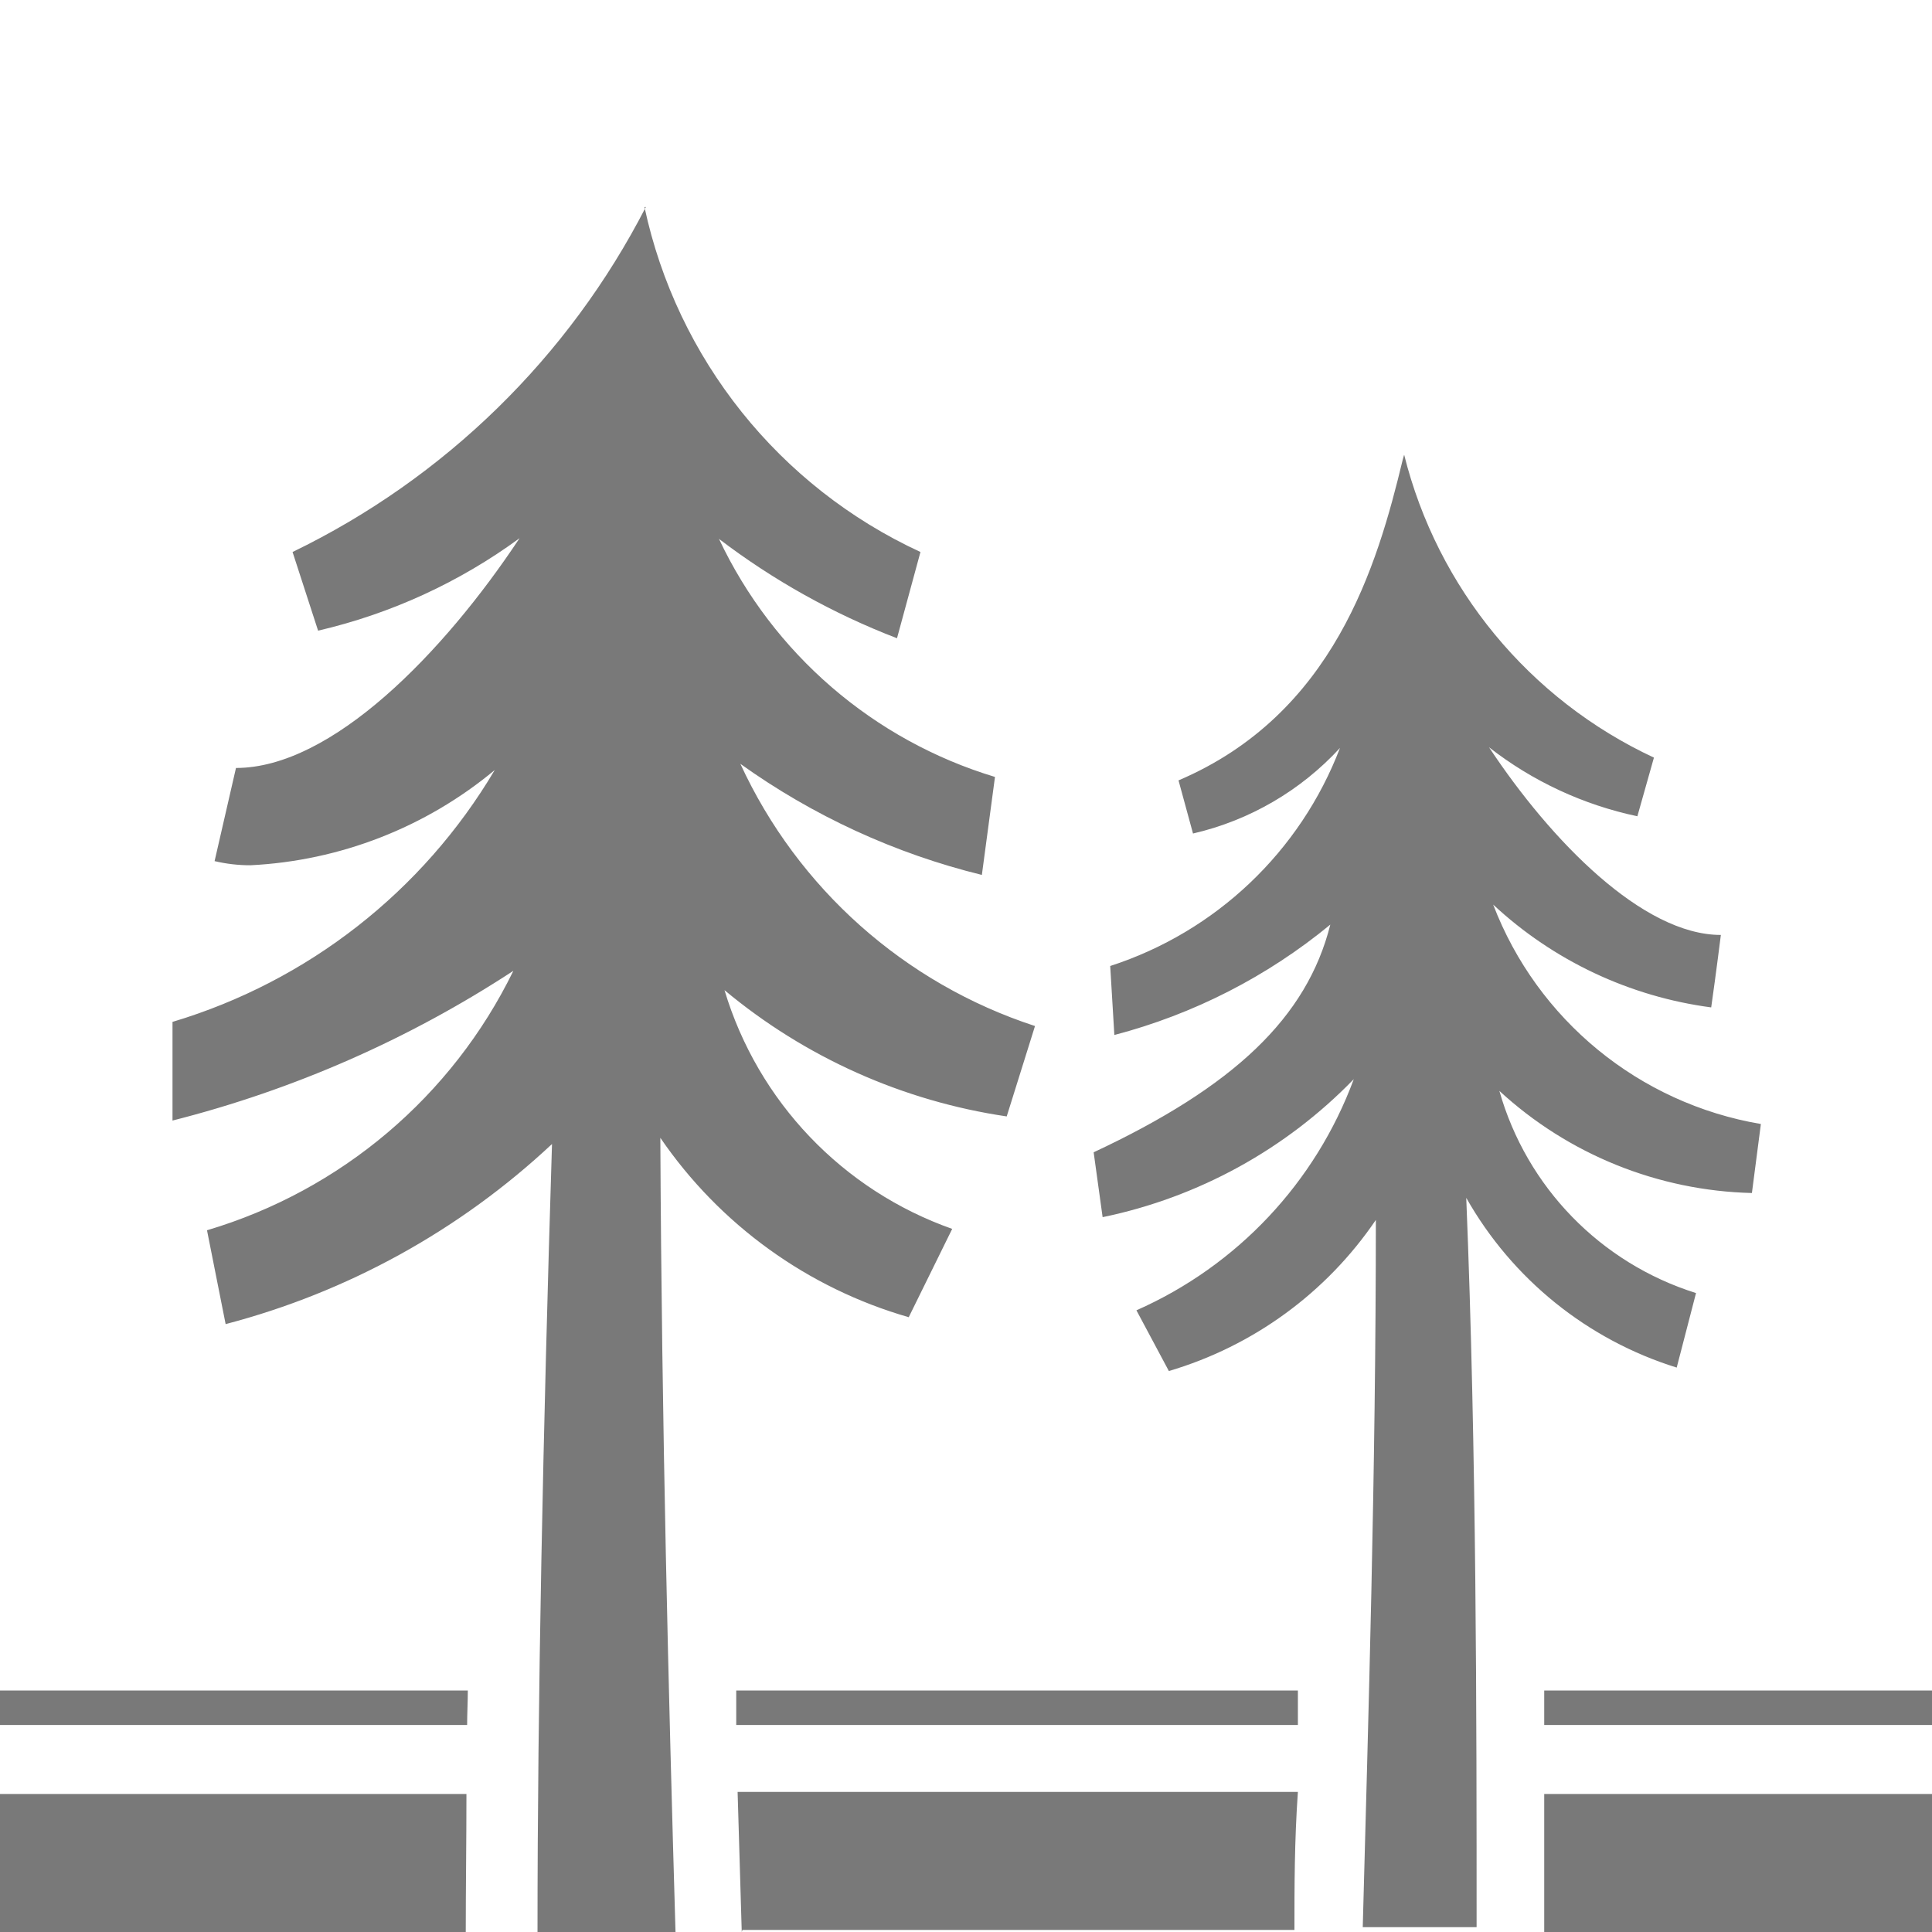
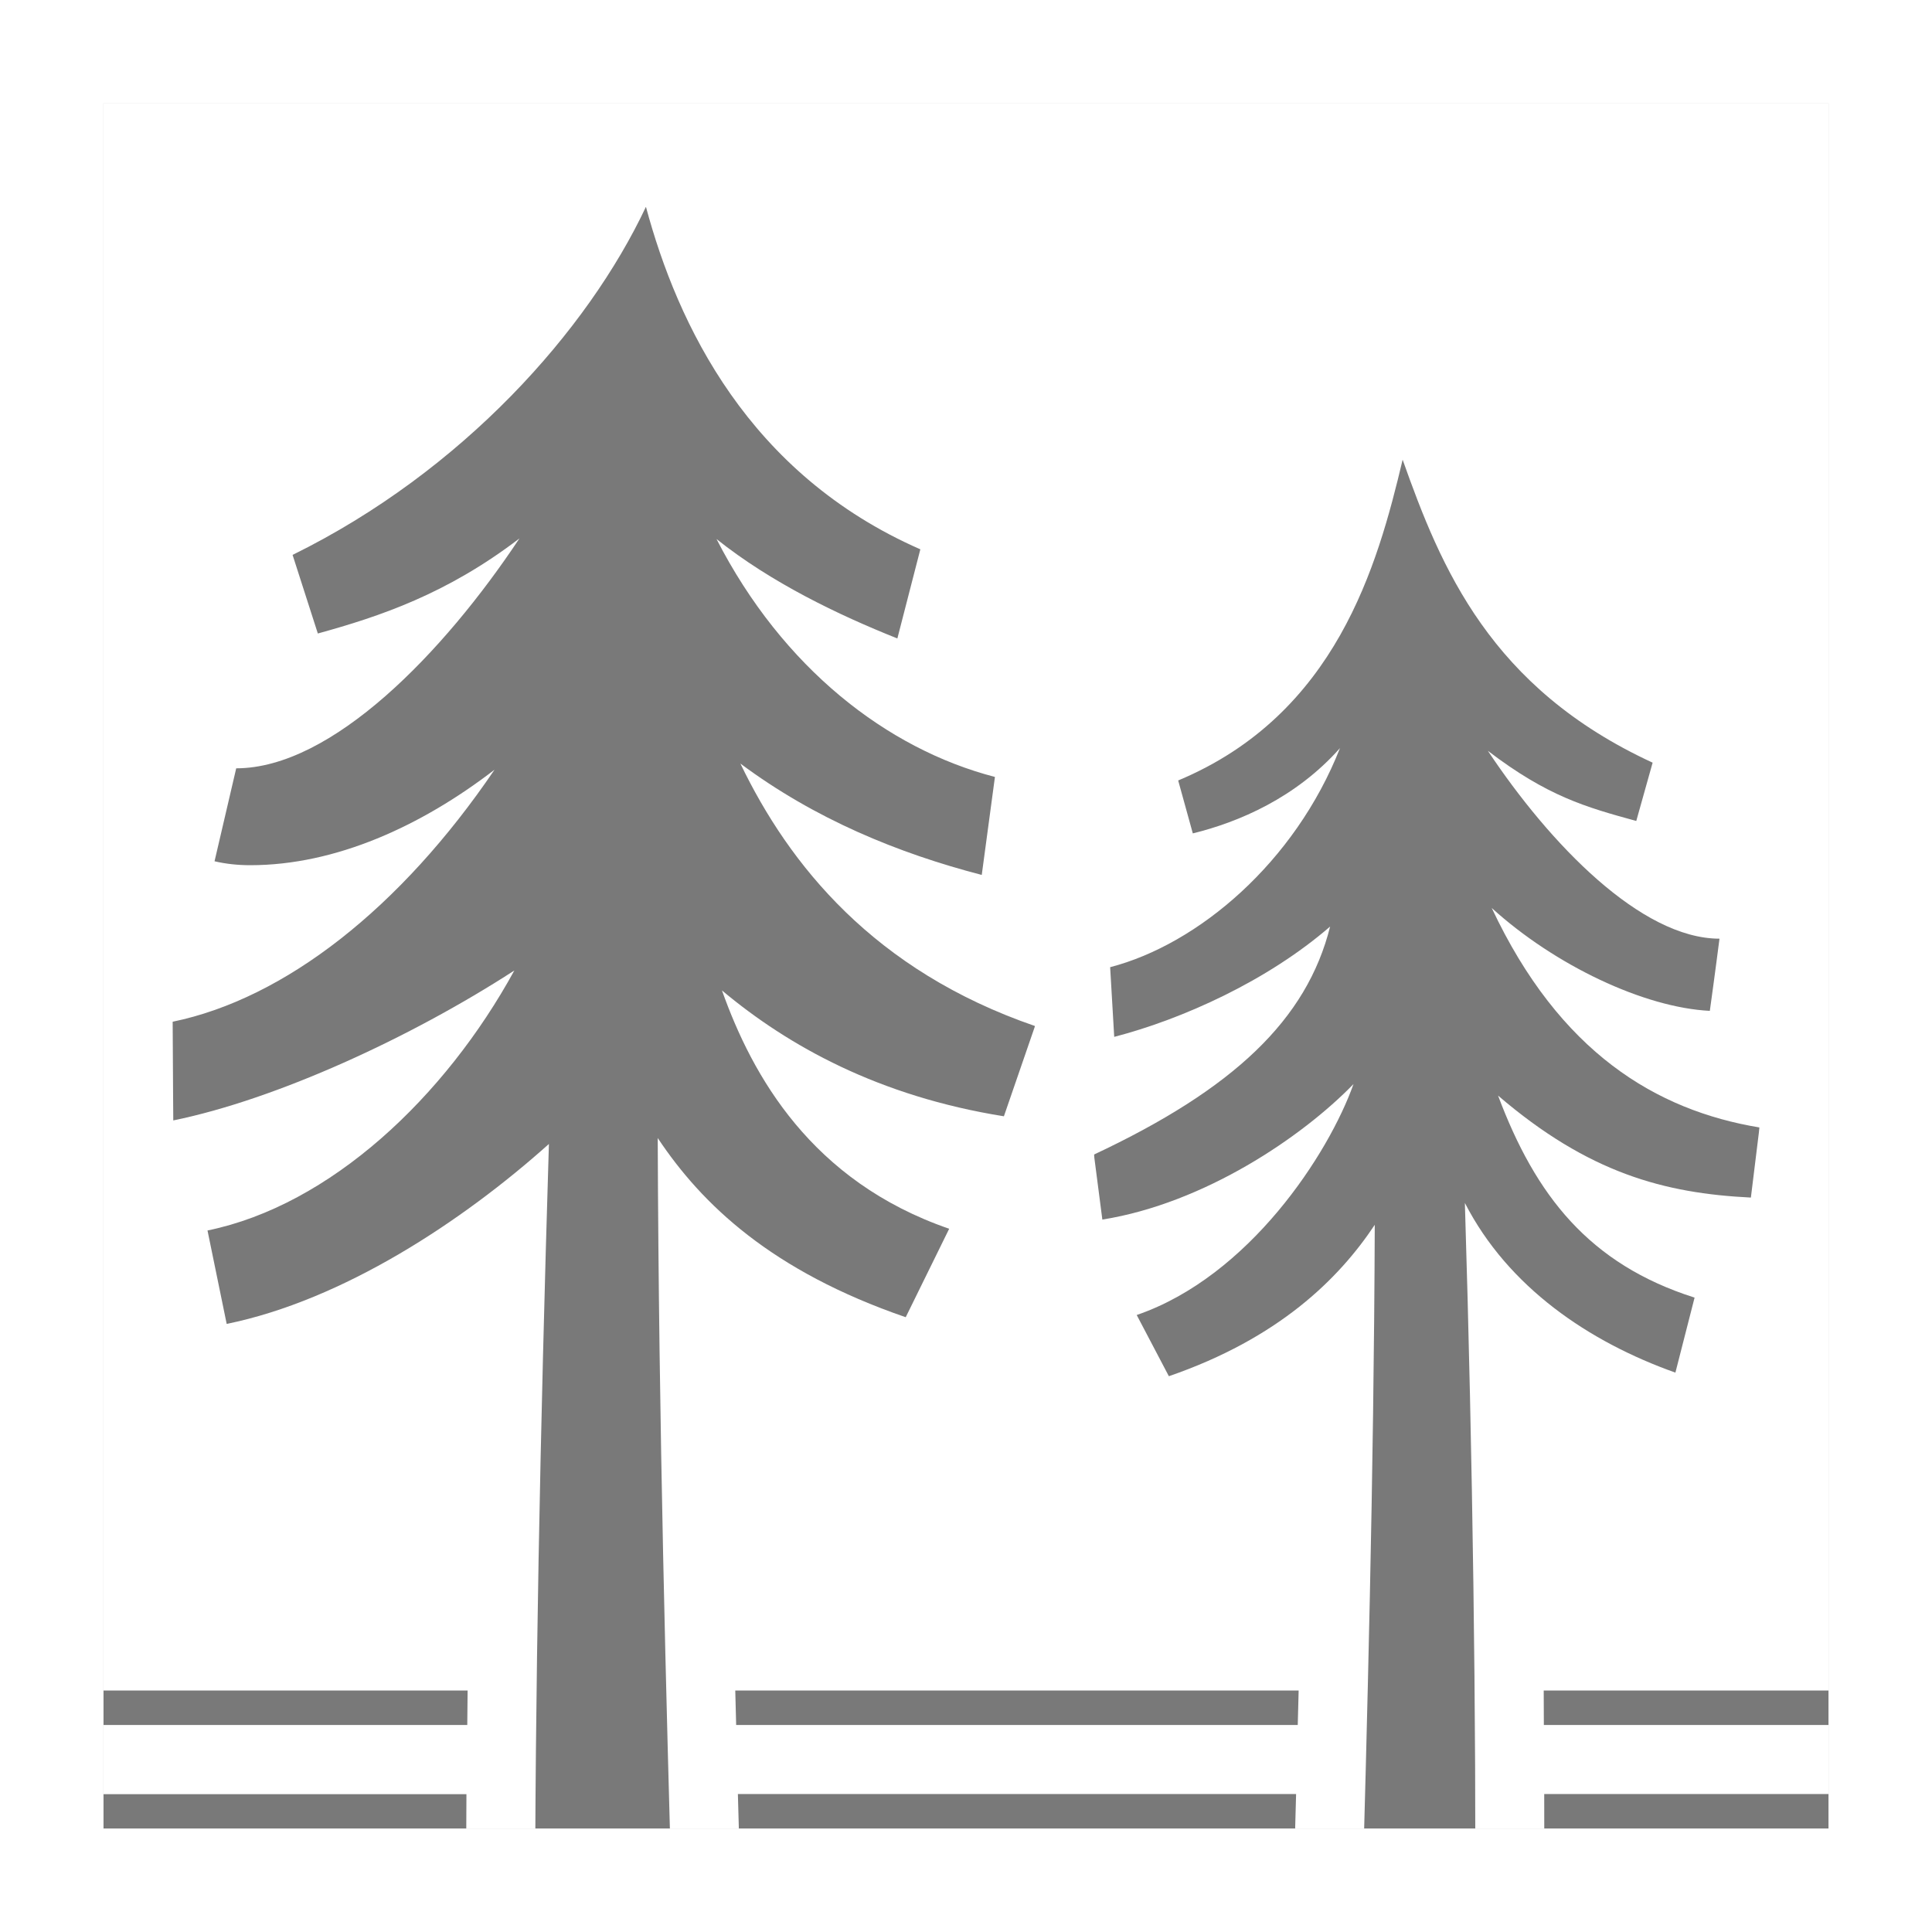
- <svg xmlns="http://www.w3.org/2000/svg" id="forest_small_litter" data-name="forest small litter" viewBox="0 0 28 28">
-   <g id="forest_small_litter_back" data-name="forest small litter back">
-     <rect width="28" height="28" style="fill:#fff" />
+ <svg xmlns="http://www.w3.org/2000/svg" xmlns:xlink="http://www.w3.org/1999/xlink" width="28px" height="28px" viewBox="0 0 28 28" version="1.1">
+   <defs>
+     <polygon id="path-1" points="0 0 5.63 0 5.63 1 0 1" />
+     <polygon id="path-3" points="0 0 6.762 0 6.762 2 0 2" />
+     <polygon id="path-5" points="0 0 9.646 0 9.646 21.338 0 21.338" />
+     <polygon id="path-7" points="0 0 12.5 0 12.5 25.003 0 25.003" />
+   </defs>
+   <g id="Forest-ICON" stroke="none" fill="none">
+     <g id="Forest-Icon" stroke-width="1" fill-rule="evenodd">
+       <polygon id="Back" fill="#FFFFFF" points="0 28 28 28 28 0 0 0" />
+       <g id="Icon" transform="translate(0, 2.9971)">
+         <path d="M22.378,25.003 L28,25.003 C27.999,24.362 27.995,23.695 28,23.003 L22.38,23.003 C22.382,23.696 22.382,24.369 22.378,25.003" id="Fill-2" fill="#797979" />
+         <g id="Group-6" transform="translate(22.3701, 21.2529)">
+           <mask id="mask-2" fill="white">
+             <use xlink:href="#path-1" />
+           </mask>
+           <g id="Clip-5" />
+           <path d="M0,0.25 C0.002,0.42 0.002,0.582 0.003,0.75 L5.63,0.75 C5.632,0.583 5.628,0.42 5.63,0.25 L0,0.25 Z" id="Fill-4" fill="#797979" mask="url(#mask-2)" />
+         </g>
+         <g id="Group-9" transform="translate(0, 23.0029)">
+           <mask id="mask-4" fill="white">
+             <use xlink:href="#path-3" />
+           </mask>
+           <g id="Clip-8" />
+           <path d="M6.762,0 L-0,0 L-0,2 L6.755,2 C6.754,1.358 6.756,0.691 6.762,0" id="Fill-7" fill="#797979" mask="url(#mask-4)" />
+         </g>
+         <path d="M6.777,21.503 L0,21.503 L0,22.003 L6.772,22.003 C6.773,21.837 6.775,21.671 6.777,21.503" id="Fill-10" fill="#797979" />
+         <path d="M10.75,24.975 L10.75,25.003 L18.729,25.003 L18.73,24.976 C18.748,24.351 18.766,23.688 18.784,23.003 L10.694,23.003 C10.713,23.688 10.731,24.348 10.75,24.975" id="Fill-12" fill="#797979" />
+         <path d="M10.656,21.503 C10.66,21.672 10.665,21.837 10.669,22.003 L18.808,22.003 C18.813,21.835 18.817,21.674 18.821,21.503 L10.656,21.503 Z" id="Fill-14" fill="#797979" />
+         <g id="Group-18" transform="translate(15.8541, 3.665)">
+           <mask id="mask-6" fill="white">
+             <use xlink:href="#path-5" />
+           </mask>
+           <g id="Clip-17" />
+           <path d="M4.474,0 C5.031,1.572 5.744,3.306 8.097,4.391 L7.86,5.236 C7.126,5.035 6.571,4.878 5.709,4.219 C6.61,5.574 7.931,6.941 9.066,6.942 C9.066,6.942 8.995,7.497 8.926,7.988 C7.972,7.941 6.679,7.327 5.765,6.497 C6.75,8.593 8.149,9.43 9.646,9.678 L9.521,10.694 C8.27,10.632 7.17,10.342 5.857,9.216 C6.4,10.664 7.177,11.658 8.705,12.144 L8.427,13.231 C7.172,12.785 6.002,11.992 5.376,10.772 C5.49,14.463 5.542,18.311 5.524,21.338 L3.876,21.338 C3.958,18.34 4.057,14.771 4.07,11.089 C3.546,11.877 2.673,12.736 1.086,13.283 L0.62,12.396 C2.25,11.836 3.402,10.061 3.762,9.049 C3.017,9.816 1.602,10.776 0.122,11.013 L0,10.071 C2.026,9.12 3.085,8.116 3.423,6.766 C2.513,7.554 1.286,8.107 0.294,8.365 L0.235,7.355 C1.511,7.024 2.913,5.837 3.566,4.18 C2.927,4.9 2.099,5.253 1.433,5.416 L1.221,4.649 C3.511,3.691 4.11,1.534 4.474,0" id="Fill-16" fill="#797979" mask="url(#mask-6)" />
+         </g>
+         <g id="Group-21" transform="translate(2.5003, 0)">
+           <mask id="mask-8" fill="white">
+             <use xlink:href="#path-7" />
+           </mask>
+           <g id="Clip-20" />
+           <path d="M6.861,0 C7.322,1.713 8.348,3.873 10.838,4.964 L10.505,6.256 C9.65,5.915 8.677,5.448 7.884,4.815 C8.844,6.687 10.358,7.858 11.919,8.263 L11.728,9.683 C10.515,9.368 9.312,8.875 8.23,8.069 C8.939,9.542 10.169,11.071 12.5,11.873 L12.049,13.181 C10.239,12.892 8.926,12.164 7.963,11.357 C8.403,12.596 9.26,14.124 11.256,14.811 L10.626,16.093 C8.684,15.425 7.673,14.46 7.032,13.496 C7.047,17.69 7.153,21.571 7.25,25.003 L5.255,25.003 C5.251,21.635 5.327,17.768 5.455,13.582 C4.201,14.705 2.47,15.846 0.785,16.19 L0.507,14.836 C2.286,14.471 3.948,12.906 4.954,11.068 C3.444,12.046 1.501,12.936 0.011,13.241 L0,11.811 C1.63,11.476 3.307,10.161 4.667,8.158 C3.605,8.975 2.365,9.542 1.127,9.542 C0.948,9.542 0.775,9.524 0.609,9.485 L0.923,8.138 C2.31,8.137 3.927,6.464 5.028,4.806 C3.974,5.612 3.003,5.937 2.106,6.184 L1.74,5.045 C4.206,3.831 6.019,1.79 6.861,0" id="Fill-19" fill="#797979" mask="url(#mask-8)" />
+         </g>
+       </g>
+     </g>
+     <rect id="Dark-Outline" stroke="#797979" stroke-width="1.5" fill-rule="nonzero" x="0.75" y="0.75" width="26.5" height="26.5" />
+     <rect id="White-Outline" stroke="#FFFFFF" stroke-width="1.5" fill-rule="nonzero" x="0.75" y="0.75" width="26.5" height="26.5" />
  </g>
-   <path d="M22.38,26H28v2H22.38Zm0-1.5V25H28v-.5ZM6.76,26H0v2H6.75C6.75,27.36,6.76,26.69,6.76,26Zm0-1.5H0V25H6.77C6.77,24.83,6.78,24.67,6.78,24.5Zm4,3.47v0h8v0c0-.62,0-1.29.05-2H10.69C10.71,26.68,10.73,27.34,10.75,28Zm-.09-3.47c0,.17,0,.33,0,.5h8.14c0-.17,0-.33,0-.5ZM20.33,6.66c-.37,1.54-1,3.69-3.25,4.65l.21.77a4.17,4.17,0,0,0,2.13-1.24A5.32,5.32,0,0,1,16.09,14l.06,1a8.19,8.19,0,0,0,3.13-1.6c-.34,1.35-1.4,2.35-3.43,3.3l.13.94a7.06,7.06,0,0,0,3.64-2,5.9,5.9,0,0,1-3.15,3.35l.47.88a5.51,5.51,0,0,0,3-2.19c0,3.68-.11,7.25-.19,10.25h1.65c0-3,0-6.87-.15-10.57a5.32,5.32,0,0,0,3.05,2.46l.28-1.08a4.3,4.3,0,0,1-2.85-2.93,5.6,5.6,0,0,0,3.66,1.48l.13-1a5.06,5.06,0,0,1-3.88-3.18,5.74,5.74,0,0,0,3.16,1.49c.07-.49.14-1.05.14-1.05-1.13,0-2.46-1.36-3.36-2.72a5.26,5.26,0,0,0,2.15,1l.24-.85a6.61,6.61,0,0,1-3.62-4.39M9.36,3A11.28,11.28,0,0,1,4.24,8l.37,1.14A8,8,0,0,0,7.53,7.8c-1.1,1.66-2.72,3.33-4.11,3.33l-.31,1.35a2.24,2.24,0,0,0,.52.06,6,6,0,0,0,3.54-1.38A8.14,8.14,0,0,1,2.5,14.81v1.43a16.36,16.36,0,0,0,4.94-2.17A7.23,7.23,0,0,1,3,17.83l.27,1.36A11,11,0,0,0,8,16.58c-.13,4.19-.21,8.05-.21,11.42h2c-.1-3.43-.2-7.31-.22-11.51a6.56,6.56,0,0,0,3.6,2.6l.63-1.28a5.28,5.28,0,0,1-3.3-3.46,8.27,8.27,0,0,0,4.09,1.83L15,14.87a7.14,7.14,0,0,1-4.27-3.8,10.18,10.18,0,0,0,3.5,1.61l.19-1.42a6.5,6.5,0,0,1-4-3.45A10.43,10.43,0,0,0,13,9.25L13.34,8a7.16,7.16,0,0,1-4-5" style="fill:#797979" />
</svg>
